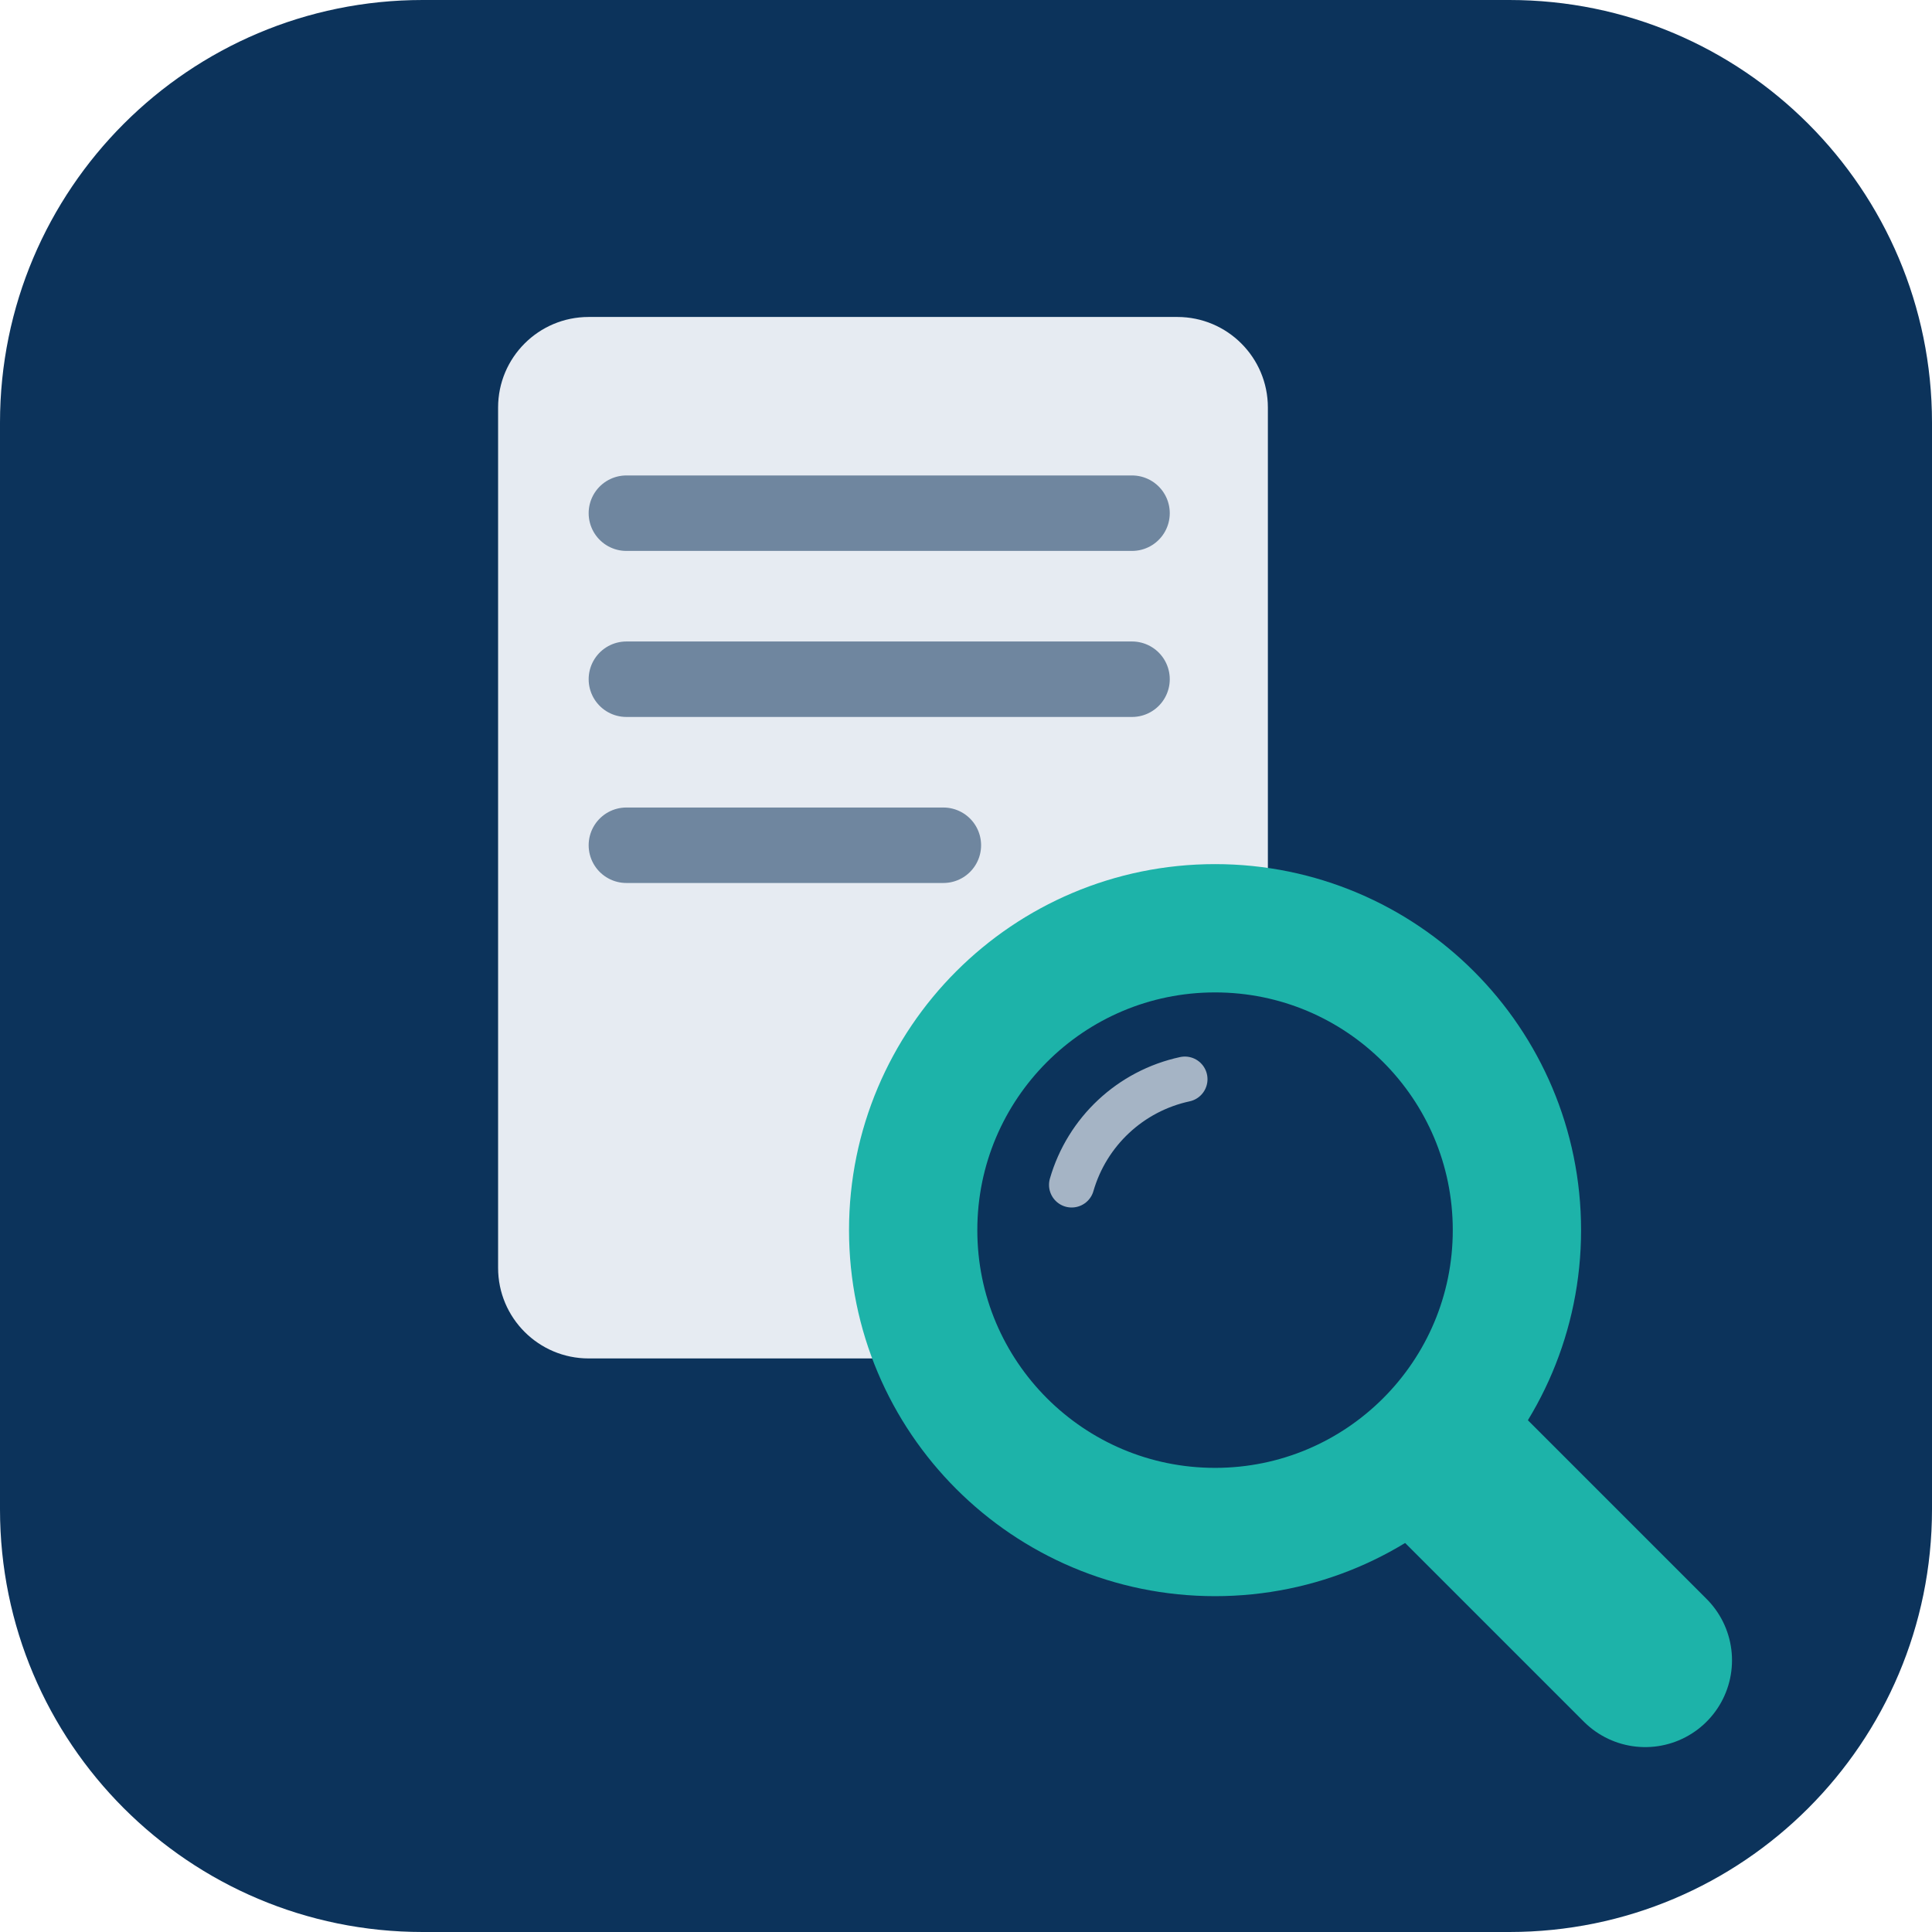
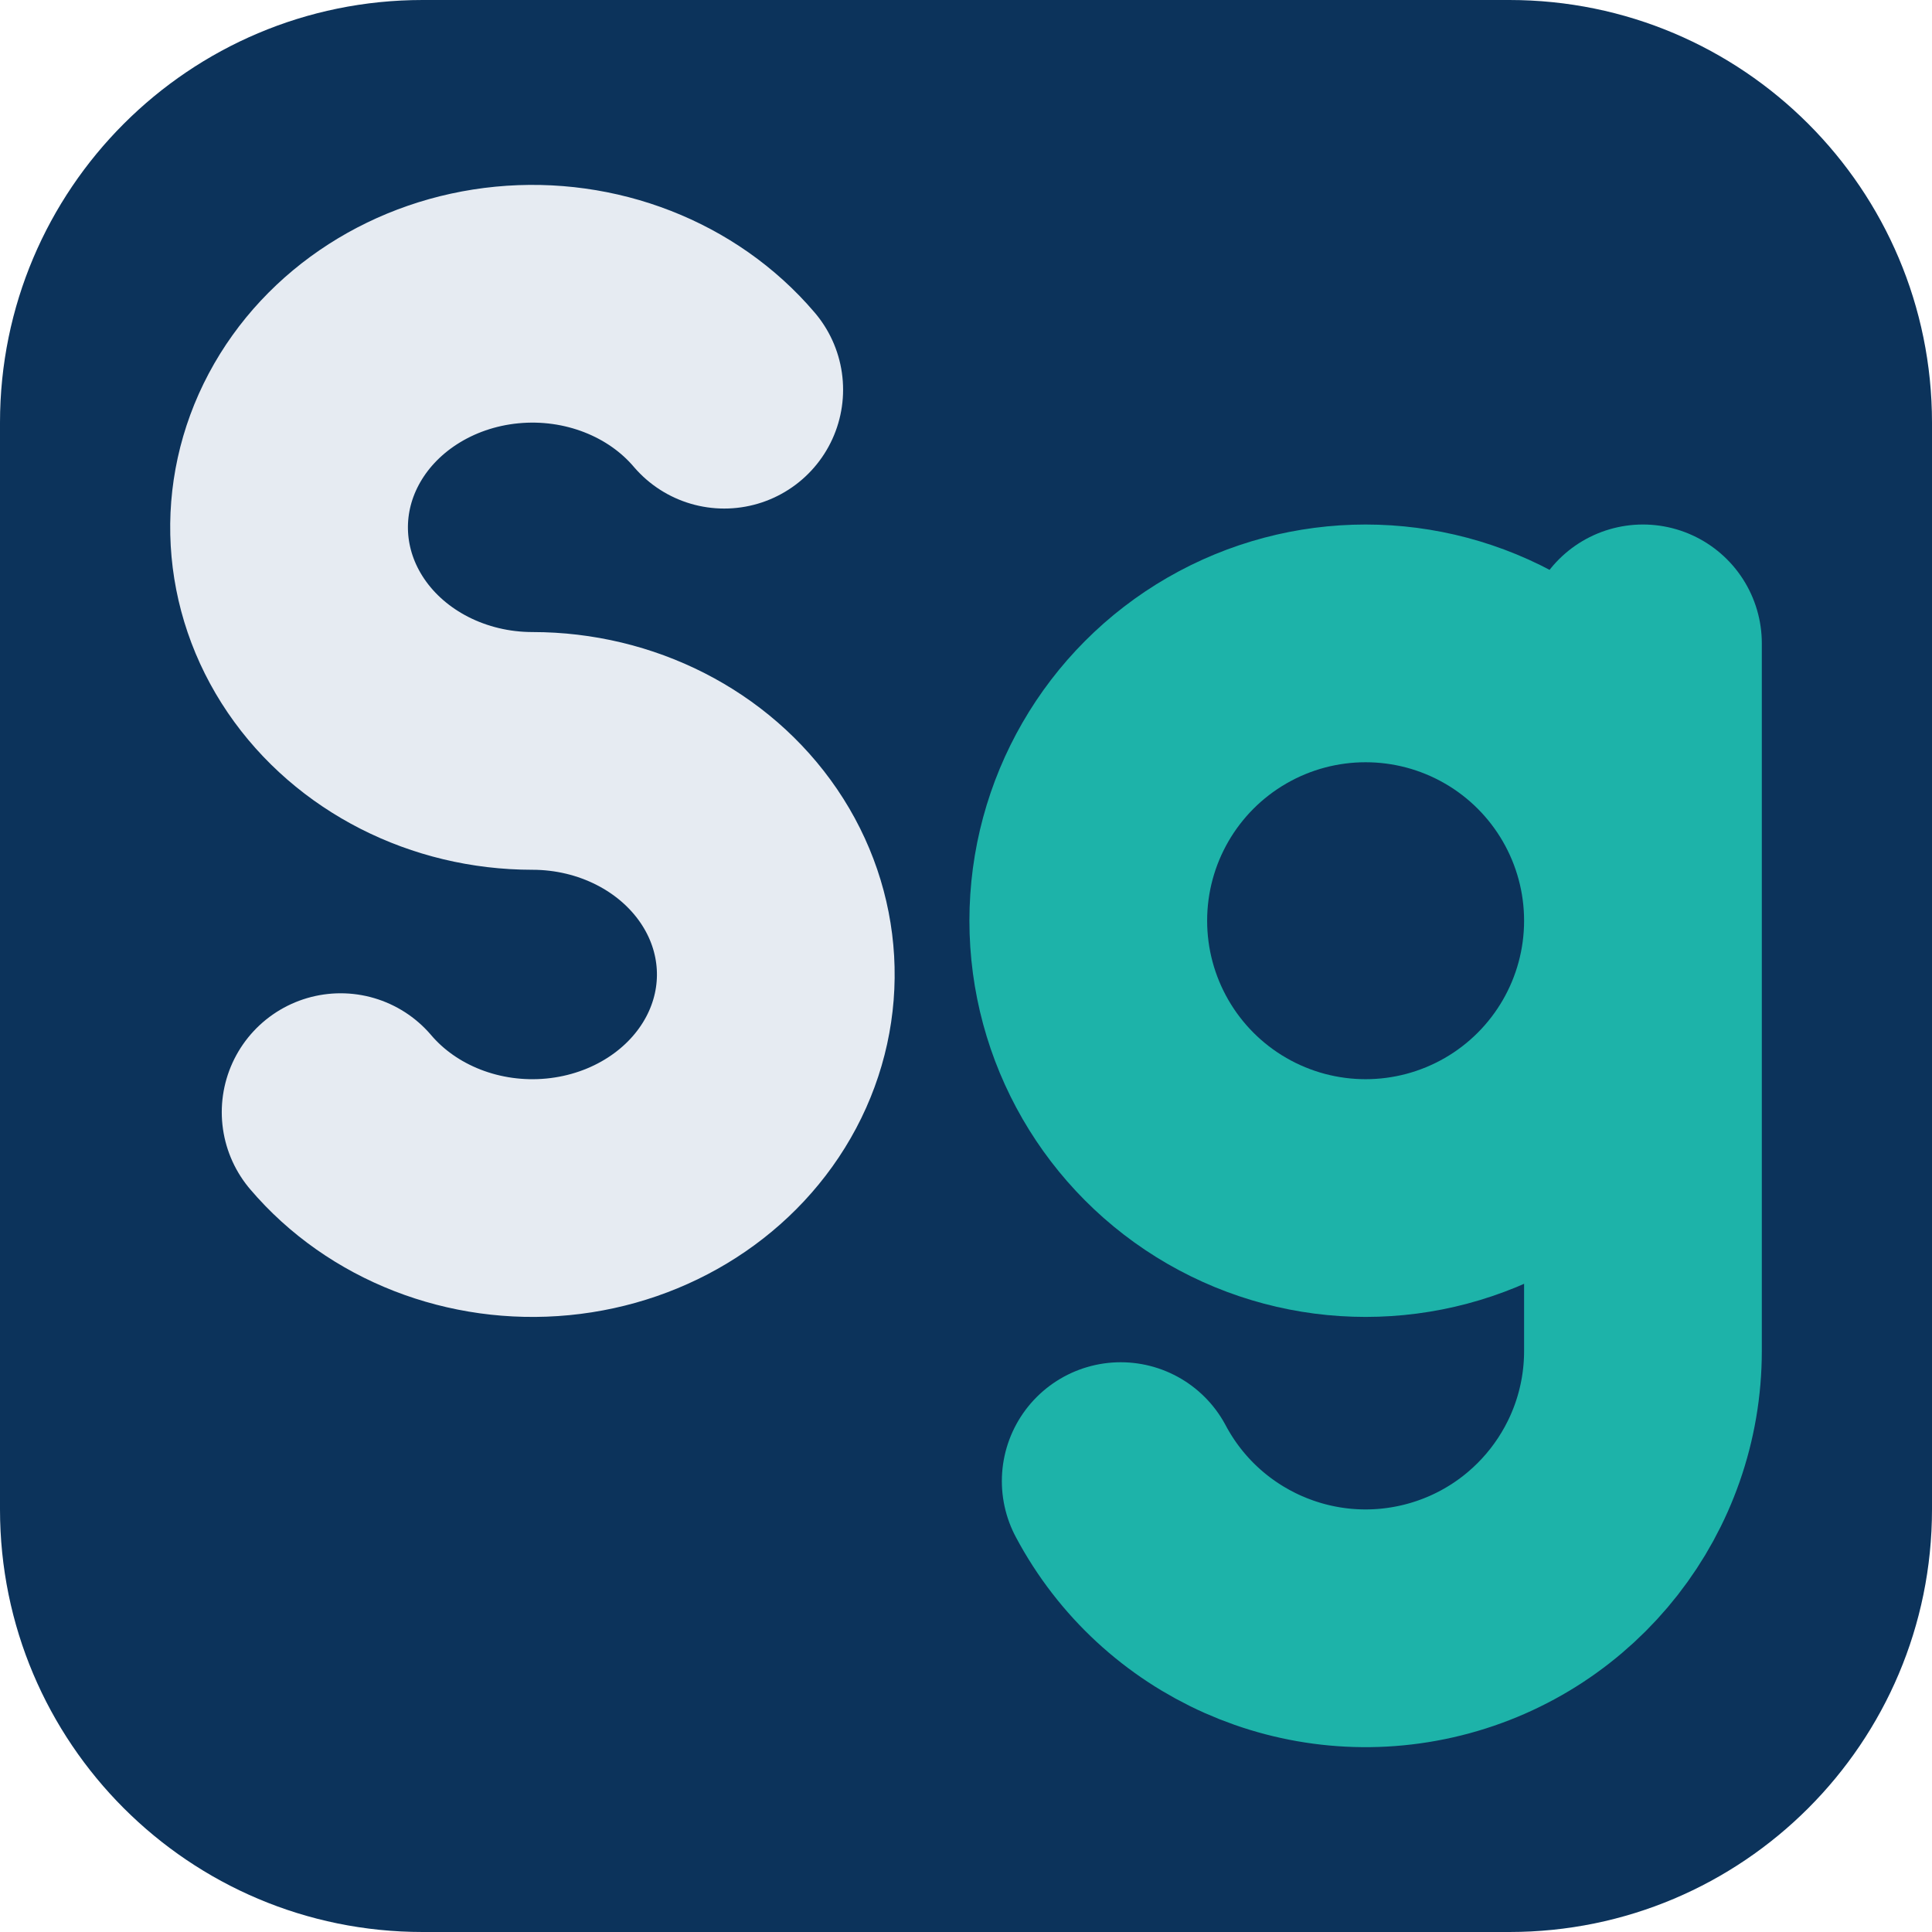
- <svg xmlns="http://www.w3.org/2000/svg" viewBox="0 0 512 512" role="img" aria-label="SBIR Portal">
-   <rect width="512" height="512" rx="112" fill="#0c335b" />
-   <g transform="translate(0 0) scale(1)">
-     <rect x="132" y="84" width="204" height="276" rx="24" fill="#e6ebf2" />
-     <g stroke="#0c335b" stroke-width="20" stroke-linecap="round" opacity=".55">
-       <path d="M166 136H300" />
-       <path d="M166 180H300" />
-       <path d="M166 224H250" />
-     </g>
-     <path d="M382 386L436 440" stroke="#1db3a9" stroke-width="46" stroke-linecap="round" />
-     <circle cx="322" cy="326" r="80" fill="#0c335b" stroke="#1db3a9" stroke-width="34" />
-     <path d="M284 314a40 40 0 0 1 30-28" fill="none" stroke="#e6ebf2" stroke-width="12" stroke-linecap="round" opacity=".7" />
+ <svg xmlns="http://www.w3.org/2000/svg" viewBox="0 0 512 512" width="512" height="512" role="img" aria-label="SAM's Garage">
+   <rect x="0" y="0" width="512" height="512" rx="112" fill="#0c335b" />
+   <g fill="none" stroke-linecap="round" stroke-linejoin="round">
+     <path stroke="#e6ebf2" stroke-width="63" d="M191.93 103.27A64.5 59.25 0 0 0 83.13 113.78A64.5 59.25 0 0 0 141.1 199M141.1 199A64.5 59.25 0 0 1 199.07 284.22A64.5 59.25 0 0 1 90.27 294.73" />
+     <path stroke="#1db3a9" stroke-width="63" d="M435.4 244A73.5 73.5 0 0 1 325.15 307.65A73.5 73.5 0 0 1 325.15 180.35A73.5 73.5 0 0 1 435.4 244M435.4 170.5L435.4 358M435.4 358A73.5 73.5 0 0 1 297 392.51" />
  </g>
</svg>
